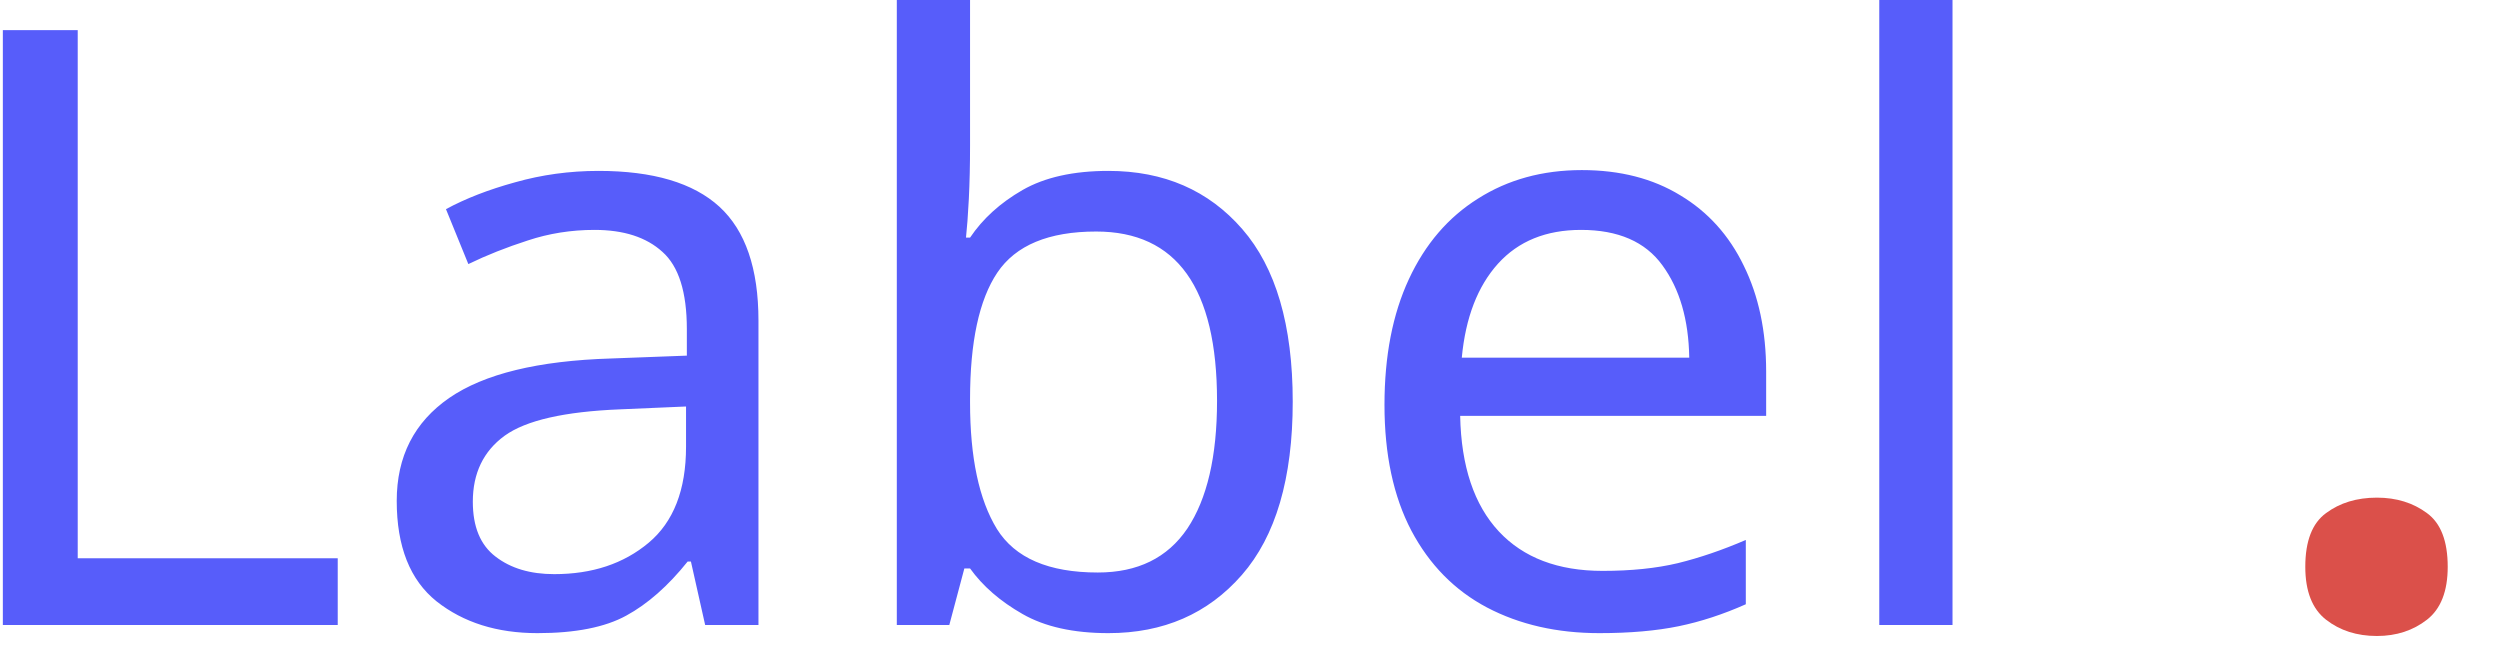
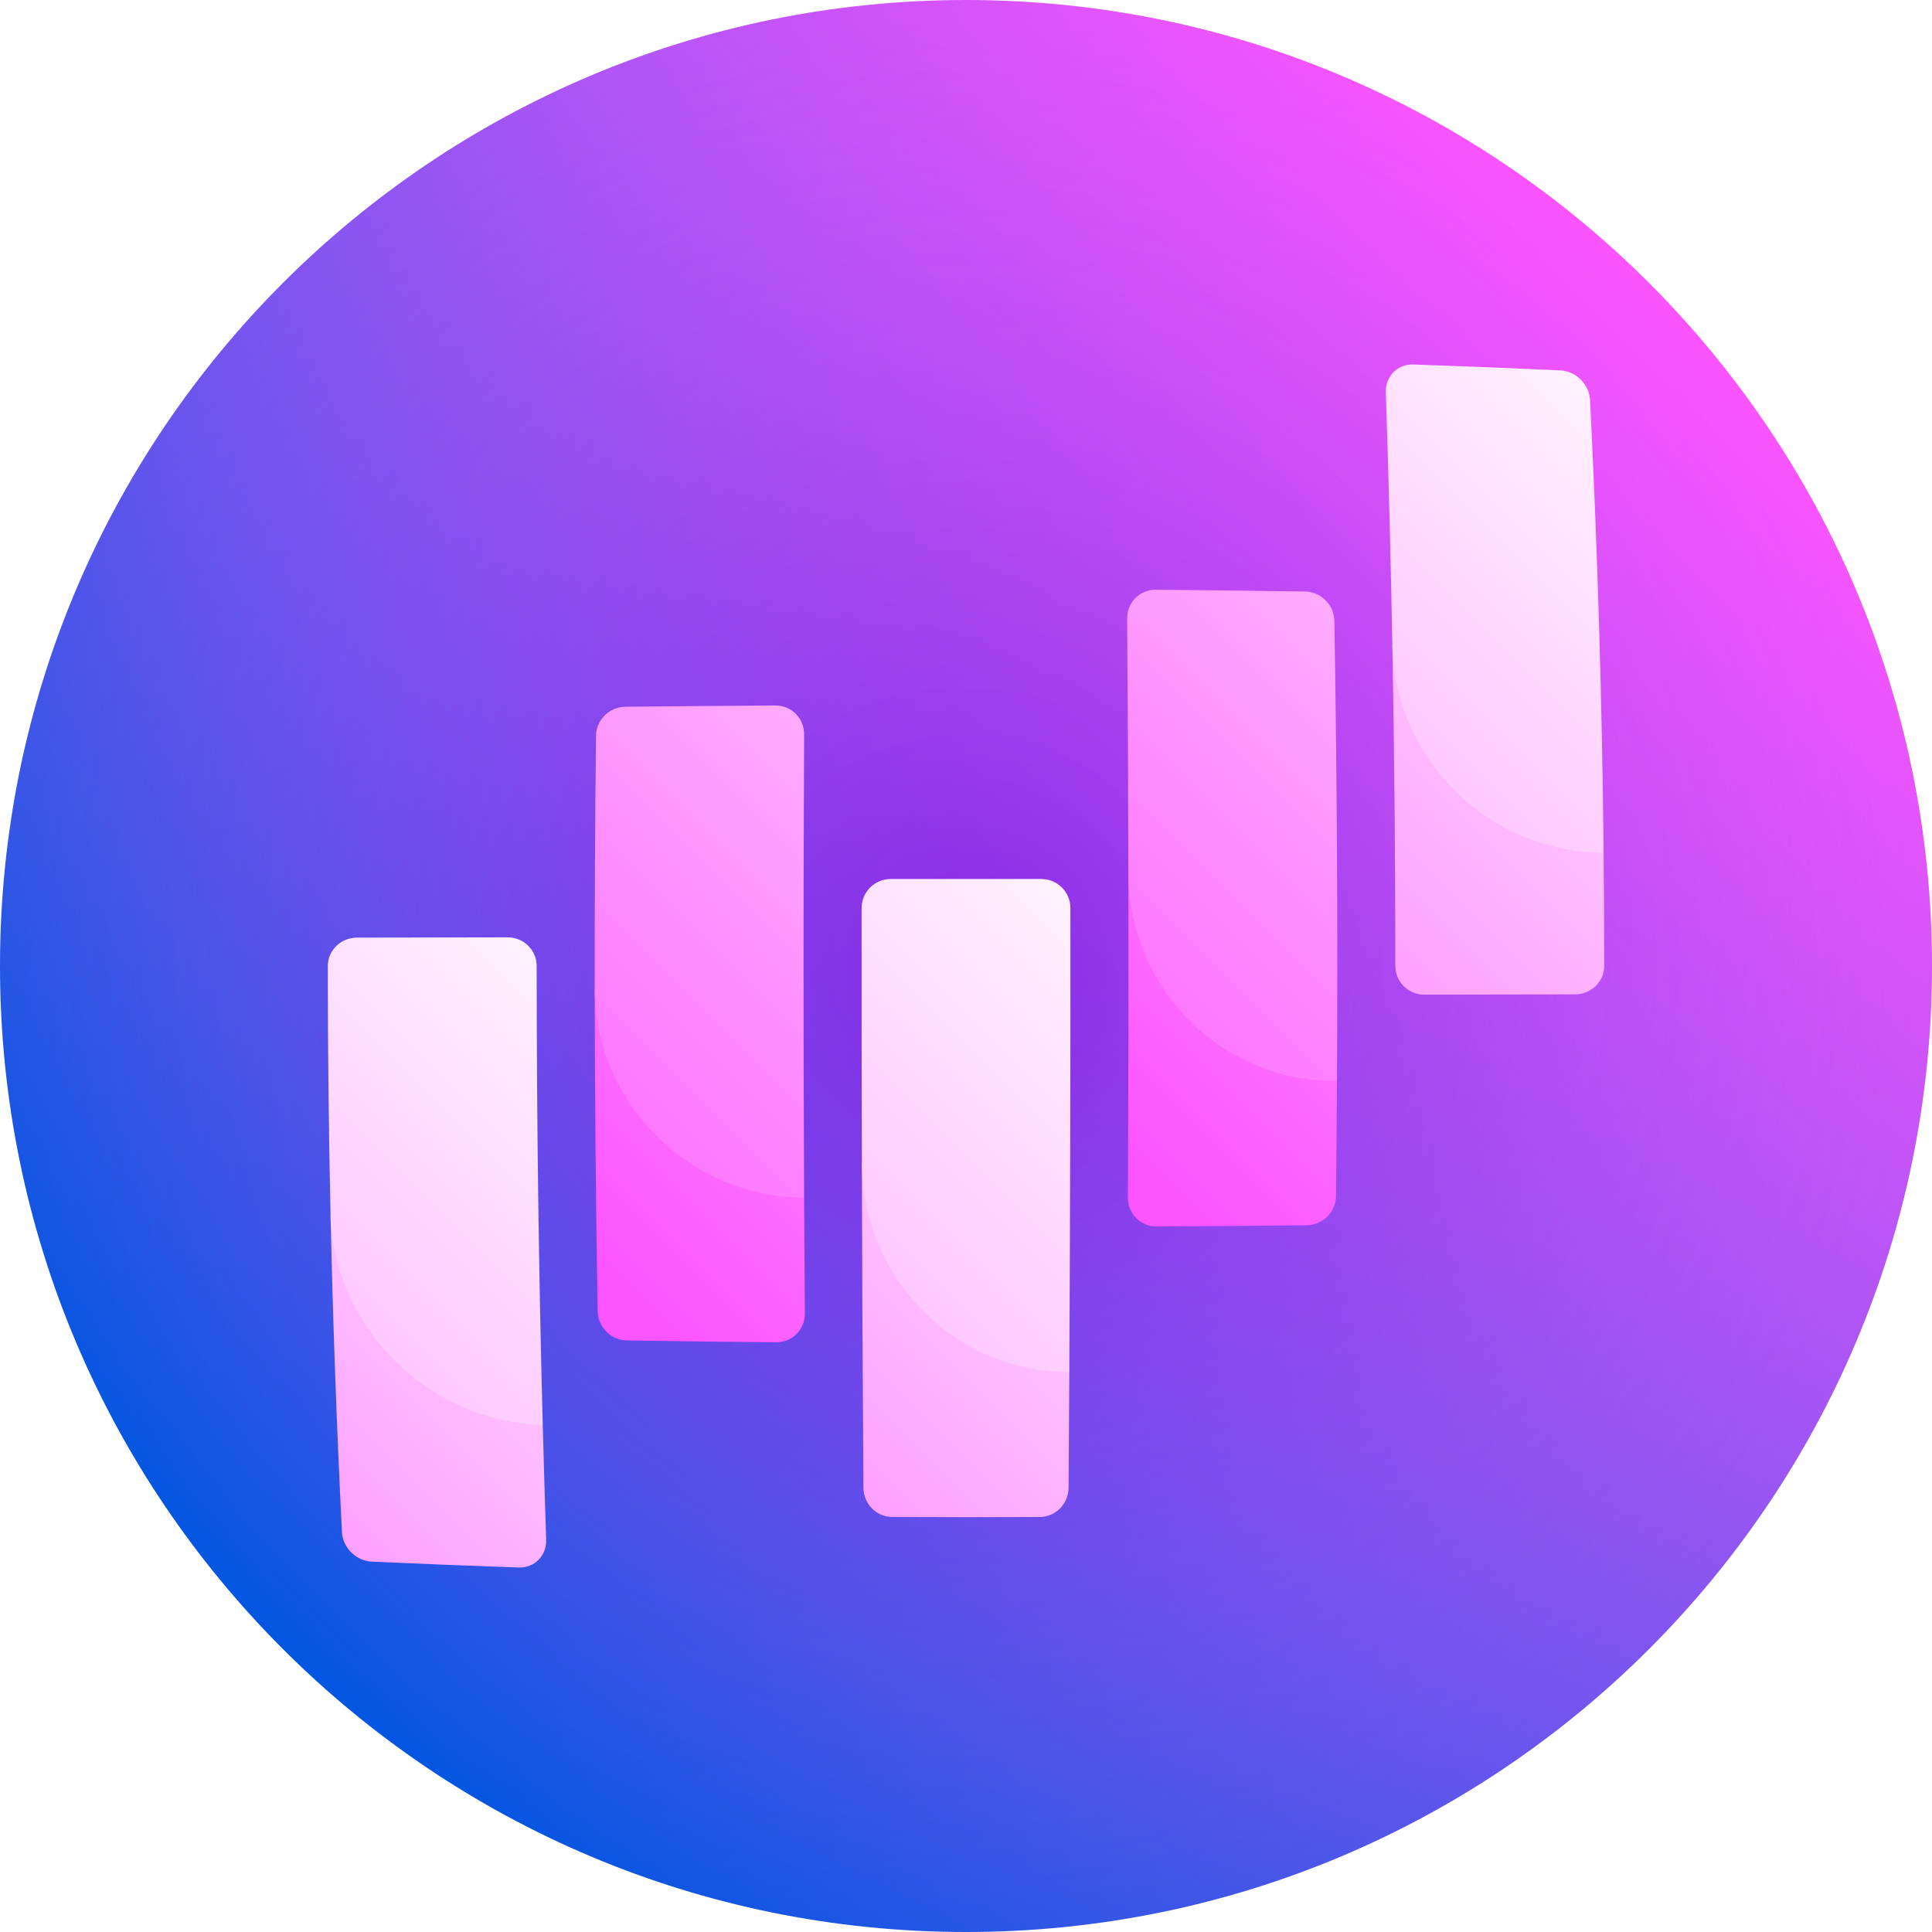
- <svg xmlns="http://www.w3.org/2000/svg" width="96px" height="25px" viewBox="0 0 96 25" version="1.1">
-   <g id="Logo" stroke="none" stroke-width="1" fill="none" fill-rule="evenodd" font-family="Montserrat-SemiBold, Montserrat SemiBold" font-size="32" font-weight="500">
-     <text id="Label.">
-       <tspan x="-3" y="24" fill="#575DFA">Label</tspan>
-       <tspan x="86.696" y="24" font-family="Montserrat-Black, Montserrat Black" font-weight="700" fill="#DB504A">.</tspan>
-     </text>
+ <svg xmlns="http://www.w3.org/2000/svg" xmlns:xlink="http://www.w3.org/1999/xlink" id="Capa_1" enable-background="new 0 0 512 512" height="512" viewBox="0 0 512 512" width="512">
+   <linearGradient id="SVGID_1_" gradientUnits="userSpaceOnUse" x1="74.981" x2="437.02" y1="437.019" y2="74.98">
+     <stop offset="0" stop-color="#0056e0" />
+     <stop offset="1" stop-color="#fc54ff" />
+   </linearGradient>
+   <radialGradient id="SVGID_2_" cx="256.001" cy="256" gradientUnits="userSpaceOnUse" r="258.6">
+     <stop offset=".005" stop-color="#8d00db" stop-opacity=".5" />
+     <stop offset="1" stop-color="#fc54ff" stop-opacity="0" />
+   </radialGradient>
+   <linearGradient id="lg1">
+     <stop offset="0" stop-color="#fda0ff" />
+     <stop offset=".377" stop-color="#fec1ff" />
+     <stop offset="1" stop-color="#fff" />
+   </linearGradient>
+   <linearGradient id="SVGID_3_" gradientUnits="userSpaceOnUse" x1="219.993" x2="345.237" xlink:href="#lg1" y1="388.657" y2="263.414" />
+   <linearGradient id="SVGID_4_" gradientUnits="userSpaceOnUse" x1="145.338" x2="325.601" xlink:href="#lg1" y1="411.021" y2="230.758" />
+   <linearGradient id="SVGID_5_" gradientUnits="userSpaceOnUse" x1="361.328" x2="485.876" xlink:href="#lg1" y1="250.678" y2="126.13" />
+   <linearGradient id="SVGID_6_" gradientUnits="userSpaceOnUse" x1="289.93" x2="462.108" xlink:href="#lg1" y1="269.516" y2="97.338" />
+   <linearGradient id="SVGID_7_" gradientUnits="userSpaceOnUse" x1="82.26" x2="201.436" xlink:href="#lg1" y1="400.582" y2="281.405" />
+   <linearGradient id="SVGID_8_" gradientUnits="userSpaceOnUse" x1="7.916" x2="183.713" xlink:href="#lg1" y1="422.735" y2="246.937" />
+   <linearGradient id="lg2">
+     <stop offset="0" stop-color="#fc54ff" />
+     <stop offset=".22" stop-color="#fd75ff" />
+     <stop offset=".702" stop-color="#fec8ff" />
+     <stop offset="1" stop-color="#fff" />
+   </linearGradient>
+   <linearGradient id="SVGID_9_" gradientUnits="userSpaceOnUse" x1="156.63" x2="383.016" xlink:href="#lg2" y1="335.531" y2="109.145" />
+   <linearGradient id="SVGID_10_" gradientUnits="userSpaceOnUse" x1="97.007" x2="346.951" xlink:href="#lg2" y1="343.169" y2="93.226" />
+   <linearGradient id="SVGID_11_" gradientUnits="userSpaceOnUse" x1="297.075" x2="527.614" xlink:href="#lg2" y1="305.234" y2="74.694" />
+   <linearGradient id="SVGID_12_" gradientUnits="userSpaceOnUse" x1="238.406" x2="486.129" xlink:href="#lg2" y1="311.69" y2="63.967" />
+   <g>
+     <circle cx="256" cy="256" fill="url(#SVGID_1_)" r="256" />
+     <circle cx="256" cy="256" fill="url(#SVGID_2_)" r="256" />
+     <path d="m228.396 308.241c.078 28.681.219 57.363.425 86.044.032 4.242 3.431 7.708 7.591 7.728 13.059.066 26.118.066 39.177 0 4.159-.02 7.559-3.487 7.591-7.728.073-10.244.139-20.486.196-30.73-18.148-18.345-36.527-36.831-54.98-55.314z" fill="url(#SVGID_3_)" />
+     <path d="m275.978 232.946c-13.318-.01-26.637-.01-39.955 0-4.243.005-7.688 3.446-7.691 7.69-.018 22.535.004 45.07.065 67.605.133 30.554 24.784 55.47 54.979 55.314.229-40.973.327-81.946.294-122.919-.005-4.245-3.449-7.685-7.692-7.69z" fill="url(#SVGID_4_)" />
+     <path d="m368.986 170.85c.526 28.383.789 56.767.789 85.15 0 4.2 3.435 7.599 7.681 7.591 13.324-.021 26.648-.046 39.973-.074 4.245-.011 7.696-3.377 7.696-7.517 0-10-.05-20-.15-30-18.613-18.164-37.329-36.595-55.989-55.15z" fill="url(#SVGID_5_)" />
+     <path d="m413.5 98.15c-13-.592-26-1.111-39-1.557-4.141-.143-7.379 3.152-7.242 7.354.738 22.301 1.314 44.603 1.728 66.903.536 30.317 25.401 54.95 55.99 55.15-.399-40-1.596-80-3.592-120-.209-4.14-3.744-7.658-7.884-7.85z" fill="url(#SVGID_6_)" />
+     <path d="m87.599 322c.615 28 1.62 56 3.017 84 .208 4.14 3.743 7.66 7.883 7.85 13 .592 26 1.111 39 1.557 4.14.143 7.379-3.155 7.242-7.354-.336-10.137-.638-20.273-.906-30.411-18.671-18.686-37.47-37.282-56.236-55.642z" fill="url(#SVGID_7_)" />
+     <path d="m134.544 248.409c-13.324.021-26.649.046-39.973.074-4.245.011-7.696 3.374-7.696 7.517 0 22 .241 44 .724 66 .708 29.75 26.159 54.836 56.237 55.642-1.074-40.547-1.611-81.095-1.611-121.642 0-4.201-3.435-7.6-7.681-7.591z" fill="url(#SVGID_8_)" />
+     <path d="m157.603 262.099c.033 28.463.293 56.926.78 85.389.073 4.209 3.547 7.682 7.752 7.748 13.2.206 26.401.366 39.601.482 4.205.037 7.587-3.372 7.556-7.614-.076-10.234-.14-20.468-.19-30.702-18.476-18.503-37.028-36.985-55.499-55.303z" fill="url(#SVGID_9_)" />
+     <path d="m205.49 186.964c-13.265.08-26.531.191-39.796.334-4.226.048-7.697 3.5-7.746 7.71-.255 22.364-.37 44.727-.345 67.091.054 30.283 25.057 55.126 55.499 55.303-.203-40.935-.203-81.87 0-122.805.021-4.239-3.386-7.659-7.612-7.633z" fill="url(#SVGID_10_)" />
+     <path d="m299.026 231.439c.057 28.655.014 57.309-.128 85.964-.02 4.24 3.387 7.659 7.613 7.633 13.265-.08 26.531-.191 39.796-.334 4.226-.048 7.697-3.5 7.746-7.71.116-10.165.203-20.331.261-30.496-18.33-18.203-36.812-36.603-55.288-55.057z" fill="url(#SVGID_11_)" />
+     <path d="m345.865 156.764c-13.2-.206-26.401-.366-39.601-.482-4.205-.038-7.586 3.376-7.556 7.614.168 22.514.274 45.029.318 67.543.069 30.566 24.738 55.252 55.287 55.057.232-40.661 0-81.323-.697-121.984-.073-4.209-3.547-7.682-7.751-7.748z" fill="url(#SVGID_12_)" />
  </g>
</svg>
